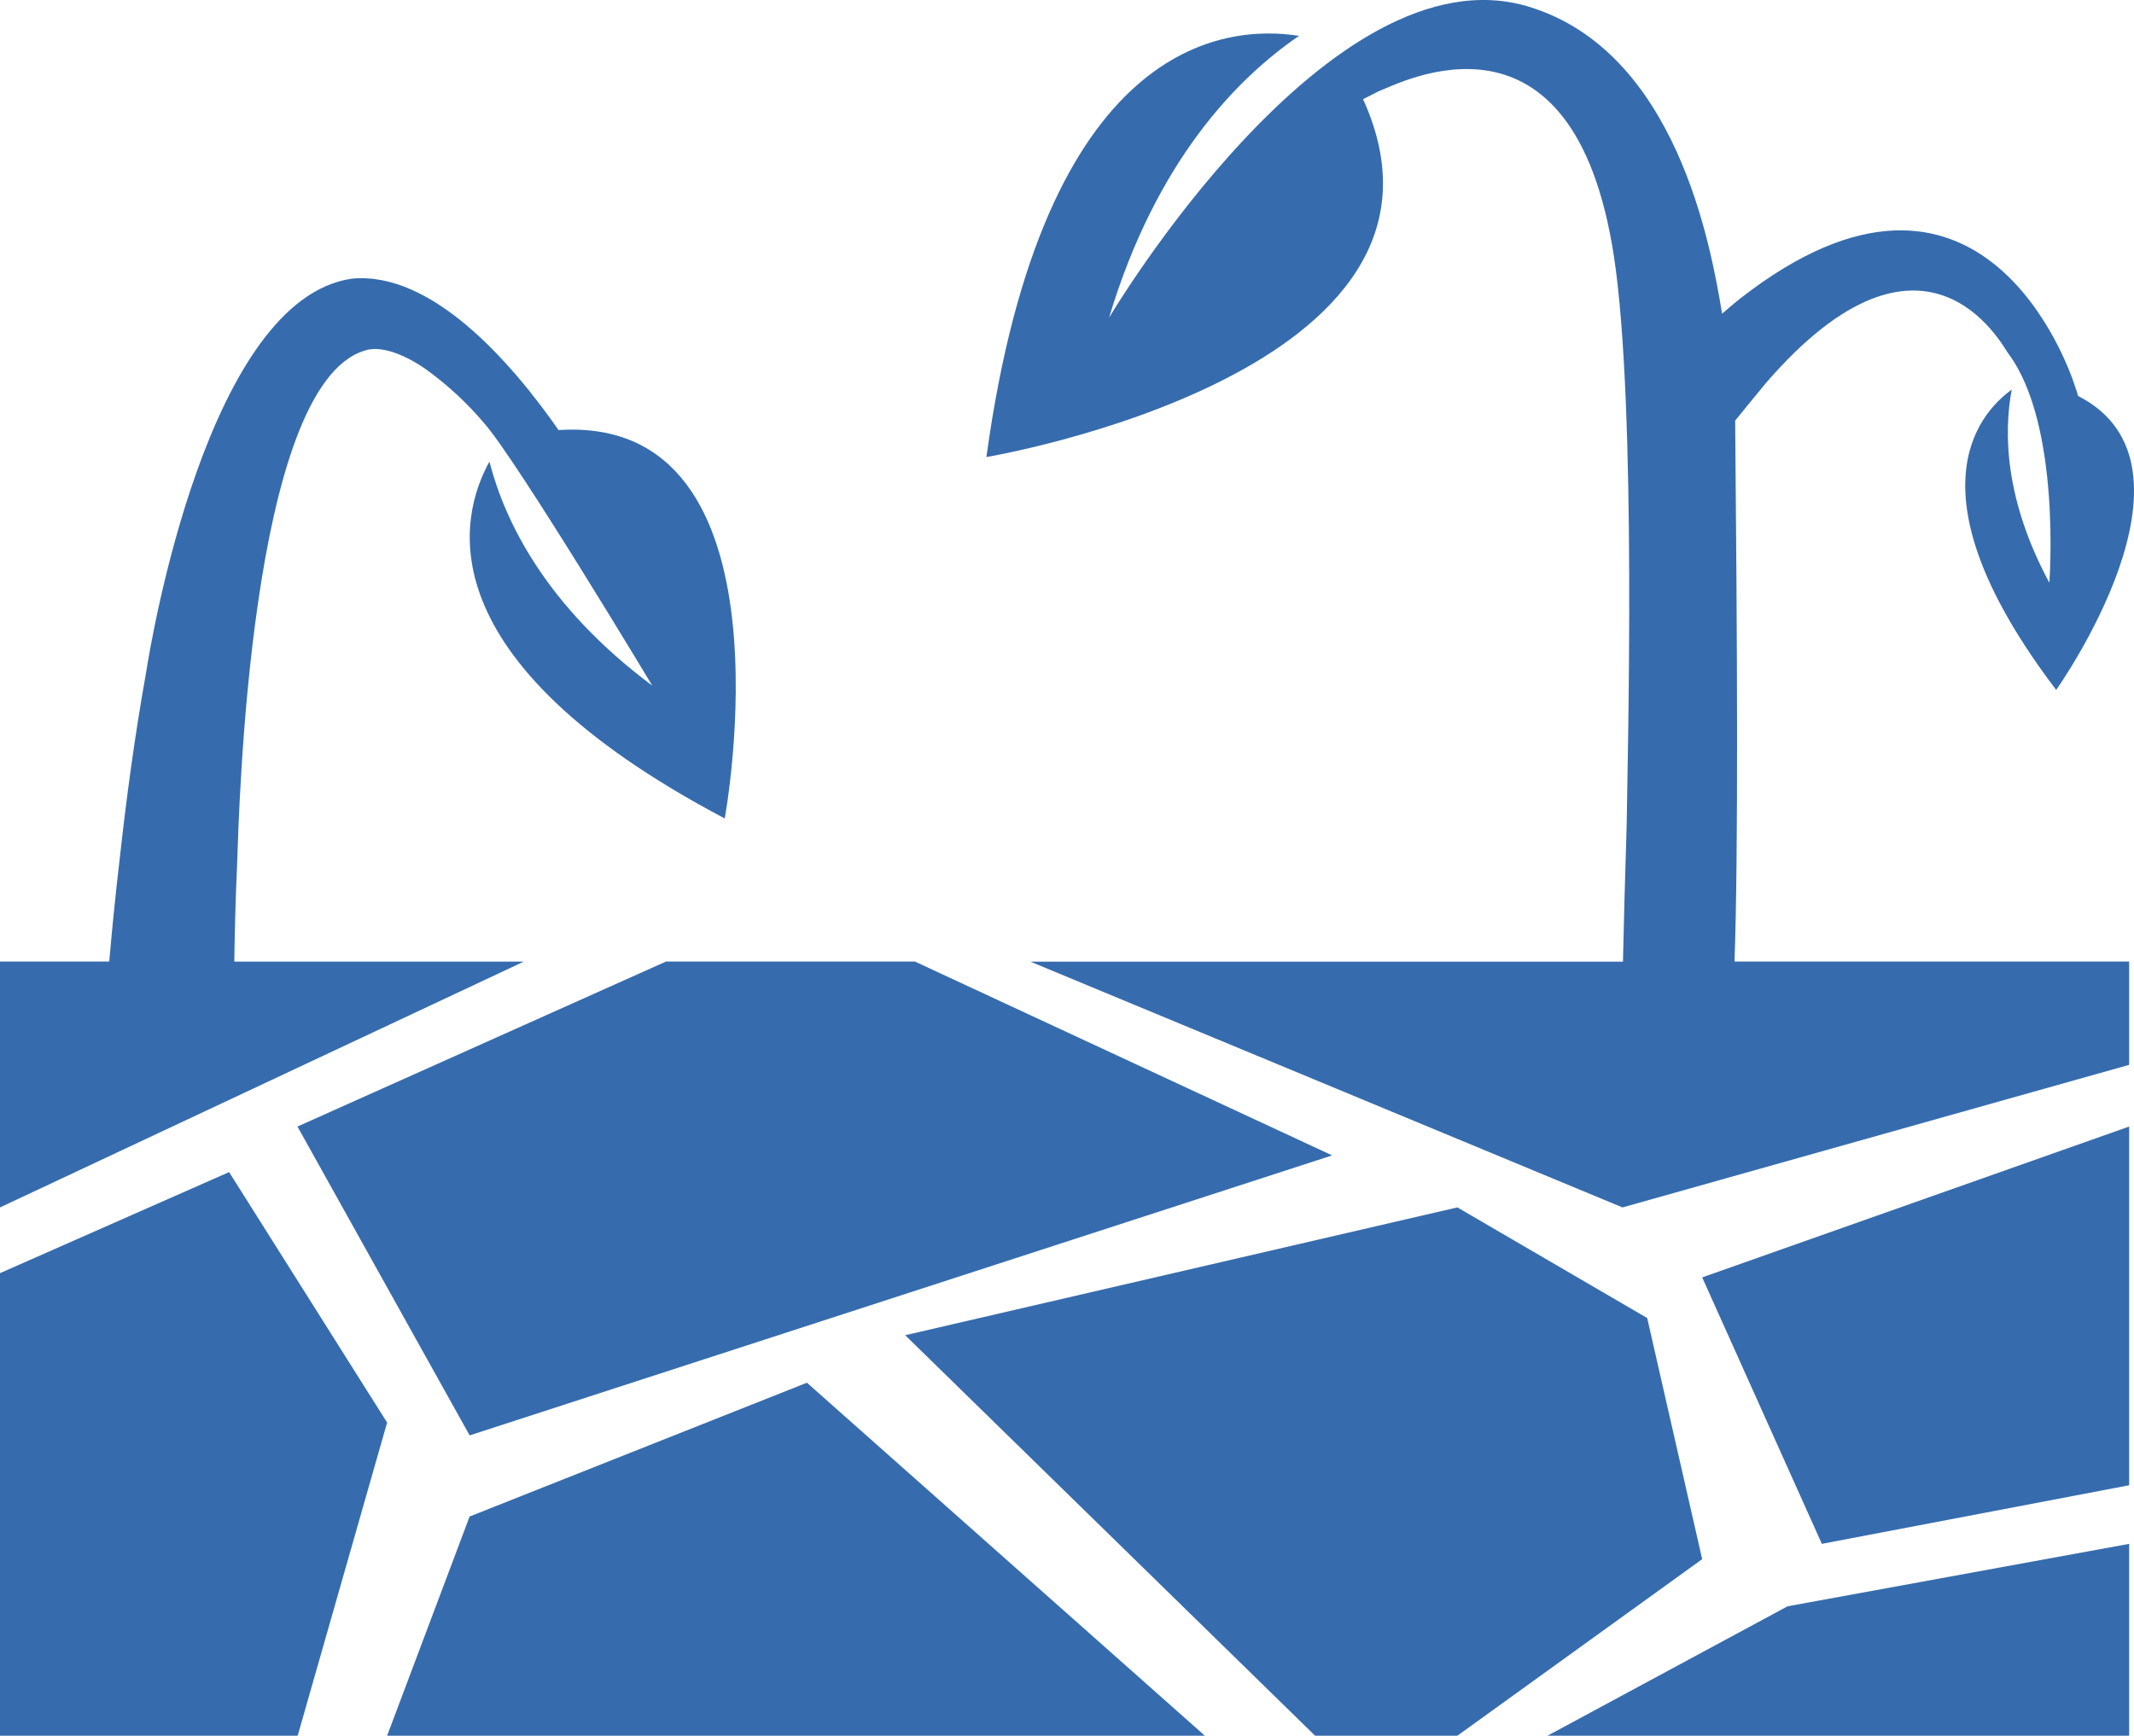
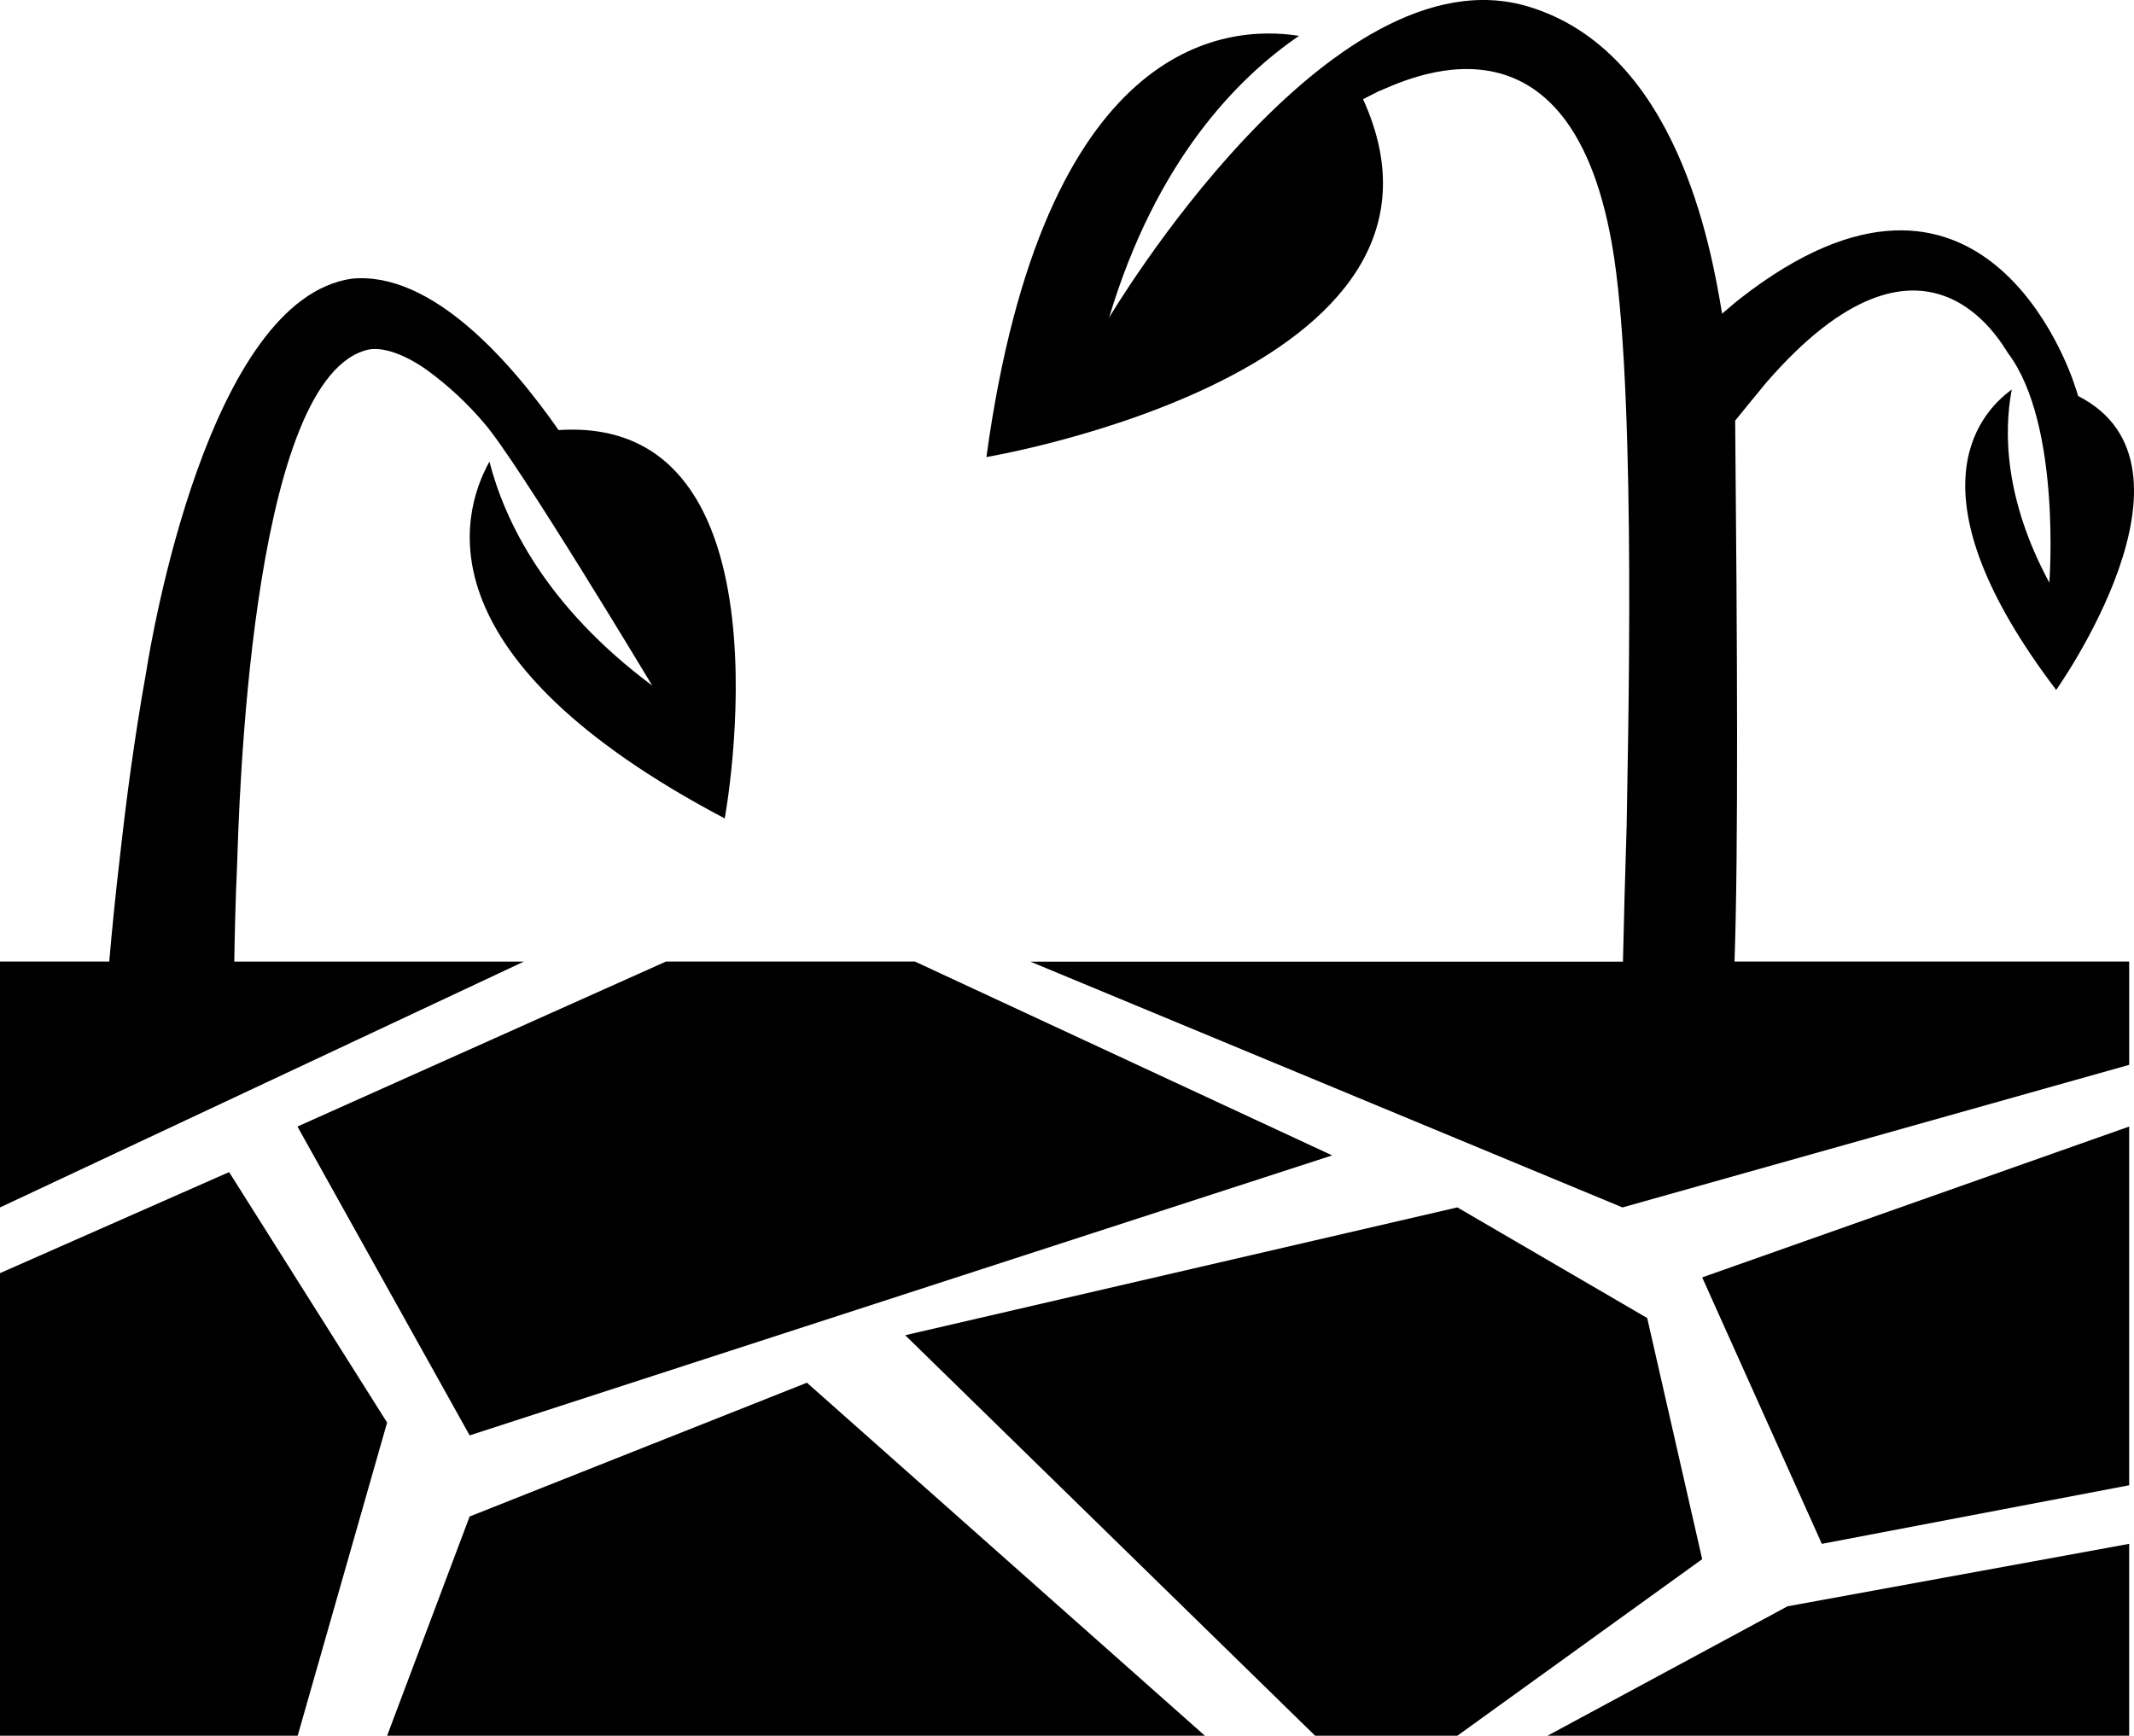
<svg xmlns="http://www.w3.org/2000/svg" width="123.825" height="100.728" viewBox="0 0 123.825 100.728">
  <g transform="translate(1201.635 -331.774)">
    <g transform="translate(-1203 326)">
-       <path d="M46.014,54.948l17.831-3.4V30.731L39.07,39.485Z" transform="translate(61.064 40.419)" fill="#366cad" />
-       <path d="M35.645,51.109H69.392V39.976L49.57,43.6Z" transform="translate(55.517 55.391)" fill="#366cad" />
+       <path d="M46.014,54.948l17.831-3.4V30.731L39.07,39.485Z" transform="translate(61.064 40.419)" fill="" />
+       <path d="M35.645,51.109H69.392V39.976L49.57,43.6Z" transform="translate(55.517 55.391)" fill="" />
      <g transform="translate(1.365 5.774)">
-         <path d="M7.954,36.652l9.991,17.923L67.993,38.326,43.779,27.075H29.342Z" transform="translate(9.306 28.724)" fill="#366cad" />
-         <path d="M14.728,44.17,9.94,56.891H57.39L34.3,36.406Z" transform="translate(12.522 43.836)" fill="#366cad" />
-         <path d="M14.659,31.74,1.365,37.605V64.447H18.638l5.189-18.172Z" transform="translate(-1.365 36.279)" fill="#366cad" />
-         <path d="M14.96,51.594c.024-1.566.065-3.453.162-5.606.11-3.047.7-27.809,7.4-29.847.946-.325,2.371.241,3.607,1.121a18.93,18.93,0,0,1,3.337,3.1c1.936,2.213,9.747,15.222,9.747,15.222-6.2-4.626-8.566-9.564-9.449-13-1.739,3.136-3.911,11.439,13.653,20.707,0,0,4.354-23.455-9.64-22.538-2.756-3.95-7.353-9.221-11.984-8.788C13.457,13.137,10.151,32.846,9.847,34.795c-.7,3.9-1.171,7.547-1.517,10.669-.283,2.392-.482,4.469-.626,6.132H1.365V65.865L31.757,51.6H14.96Z" transform="translate(-1.365 4.205)" fill="#366cad" />
-         <path d="M64.47,38.942l-11.015-6.42L21.416,39.94,45.2,63.181h8.257L67.661,52.936Z" transform="translate(31.108 37.546)" fill="#366cad" />
-         <path d="M66.662,30.183c.469-.579,1.066-1.312,1.8-2.2,9.213-10.63,13.666-2.221,14.038-1.708C85.6,30.4,84.892,39.59,84.892,39.59c-2.606-4.846-2.648-8.728-2.182-11.209-2.062,1.5-5.952,6.2,2.578,17.43,0,0,9.252-13,1.273-17.056-.055-.191-.12-.406-.21-.652-.267-.828-5.386-15.927-19.379-5.019-.388.3-.715.6-1.069.893-.663-4.031-2.677-15.2-11.193-17.807C43.126,2.61,30.332,24.211,30.332,24.211c2.73-9.1,7.429-13.9,11.023-16.356-4.346-.686-14.834.3-18.14,24.443,0,0,29.09-4.875,21.855-20.768.3-.152.576-.288.891-.453,1.286-.485,11.316-5.868,13.669,9.593,1.331,8.765.778,29.388.736,33-.094,2.916-.165,5.663-.215,7.911H25.769L60.124,75.844l29.4-8.275V61.575h-22.9C66.851,55.142,66.78,43.048,66.662,30.183Z" transform="translate(34.021 -5.774)" fill="#366cad" />
+         <path d="M7.954,36.652l9.991,17.923L67.993,38.326,43.779,27.075H29.342Z" transform="translate(9.306 28.724)" fill="" />
+         <path d="M14.728,44.17,9.94,56.891H57.39L34.3,36.406Z" transform="translate(12.522 43.836)" fill="" />
+         <path d="M14.659,31.74,1.365,37.605V64.447H18.638l5.189-18.172Z" transform="translate(-1.365 36.279)" fill="" />
+         <path d="M14.96,51.594c.024-1.566.065-3.453.162-5.606.11-3.047.7-27.809,7.4-29.847.946-.325,2.371.241,3.607,1.121a18.93,18.93,0,0,1,3.337,3.1c1.936,2.213,9.747,15.222,9.747,15.222-6.2-4.626-8.566-9.564-9.449-13-1.739,3.136-3.911,11.439,13.653,20.707,0,0,4.354-23.455-9.64-22.538-2.756-3.95-7.353-9.221-11.984-8.788C13.457,13.137,10.151,32.846,9.847,34.795c-.7,3.9-1.171,7.547-1.517,10.669-.283,2.392-.482,4.469-.626,6.132H1.365V65.865L31.757,51.6H14.96Z" transform="translate(-1.365 4.205)" fill="" />
+         <path d="M64.47,38.942l-11.015-6.42L21.416,39.94,45.2,63.181h8.257L67.661,52.936Z" transform="translate(31.108 37.546)" fill="" />
+         <path d="M66.662,30.183c.469-.579,1.066-1.312,1.8-2.2,9.213-10.63,13.666-2.221,14.038-1.708C85.6,30.4,84.892,39.59,84.892,39.59c-2.606-4.846-2.648-8.728-2.182-11.209-2.062,1.5-5.952,6.2,2.578,17.43,0,0,9.252-13,1.273-17.056-.055-.191-.12-.406-.21-.652-.267-.828-5.386-15.927-19.379-5.019-.388.3-.715.6-1.069.893-.663-4.031-2.677-15.2-11.193-17.807C43.126,2.61,30.332,24.211,30.332,24.211c2.73-9.1,7.429-13.9,11.023-16.356-4.346-.686-14.834.3-18.14,24.443,0,0,29.09-4.875,21.855-20.768.3-.152.576-.288.891-.453,1.286-.485,11.316-5.868,13.669,9.593,1.331,8.765.778,29.388.736,33-.094,2.916-.165,5.663-.215,7.911H25.769L60.124,75.844l29.4-8.275V61.575h-22.9C66.851,55.142,66.78,43.048,66.662,30.183Z" transform="translate(34.021 -5.774)" fill="" />
      </g>
    </g>
  </g>
</svg>
